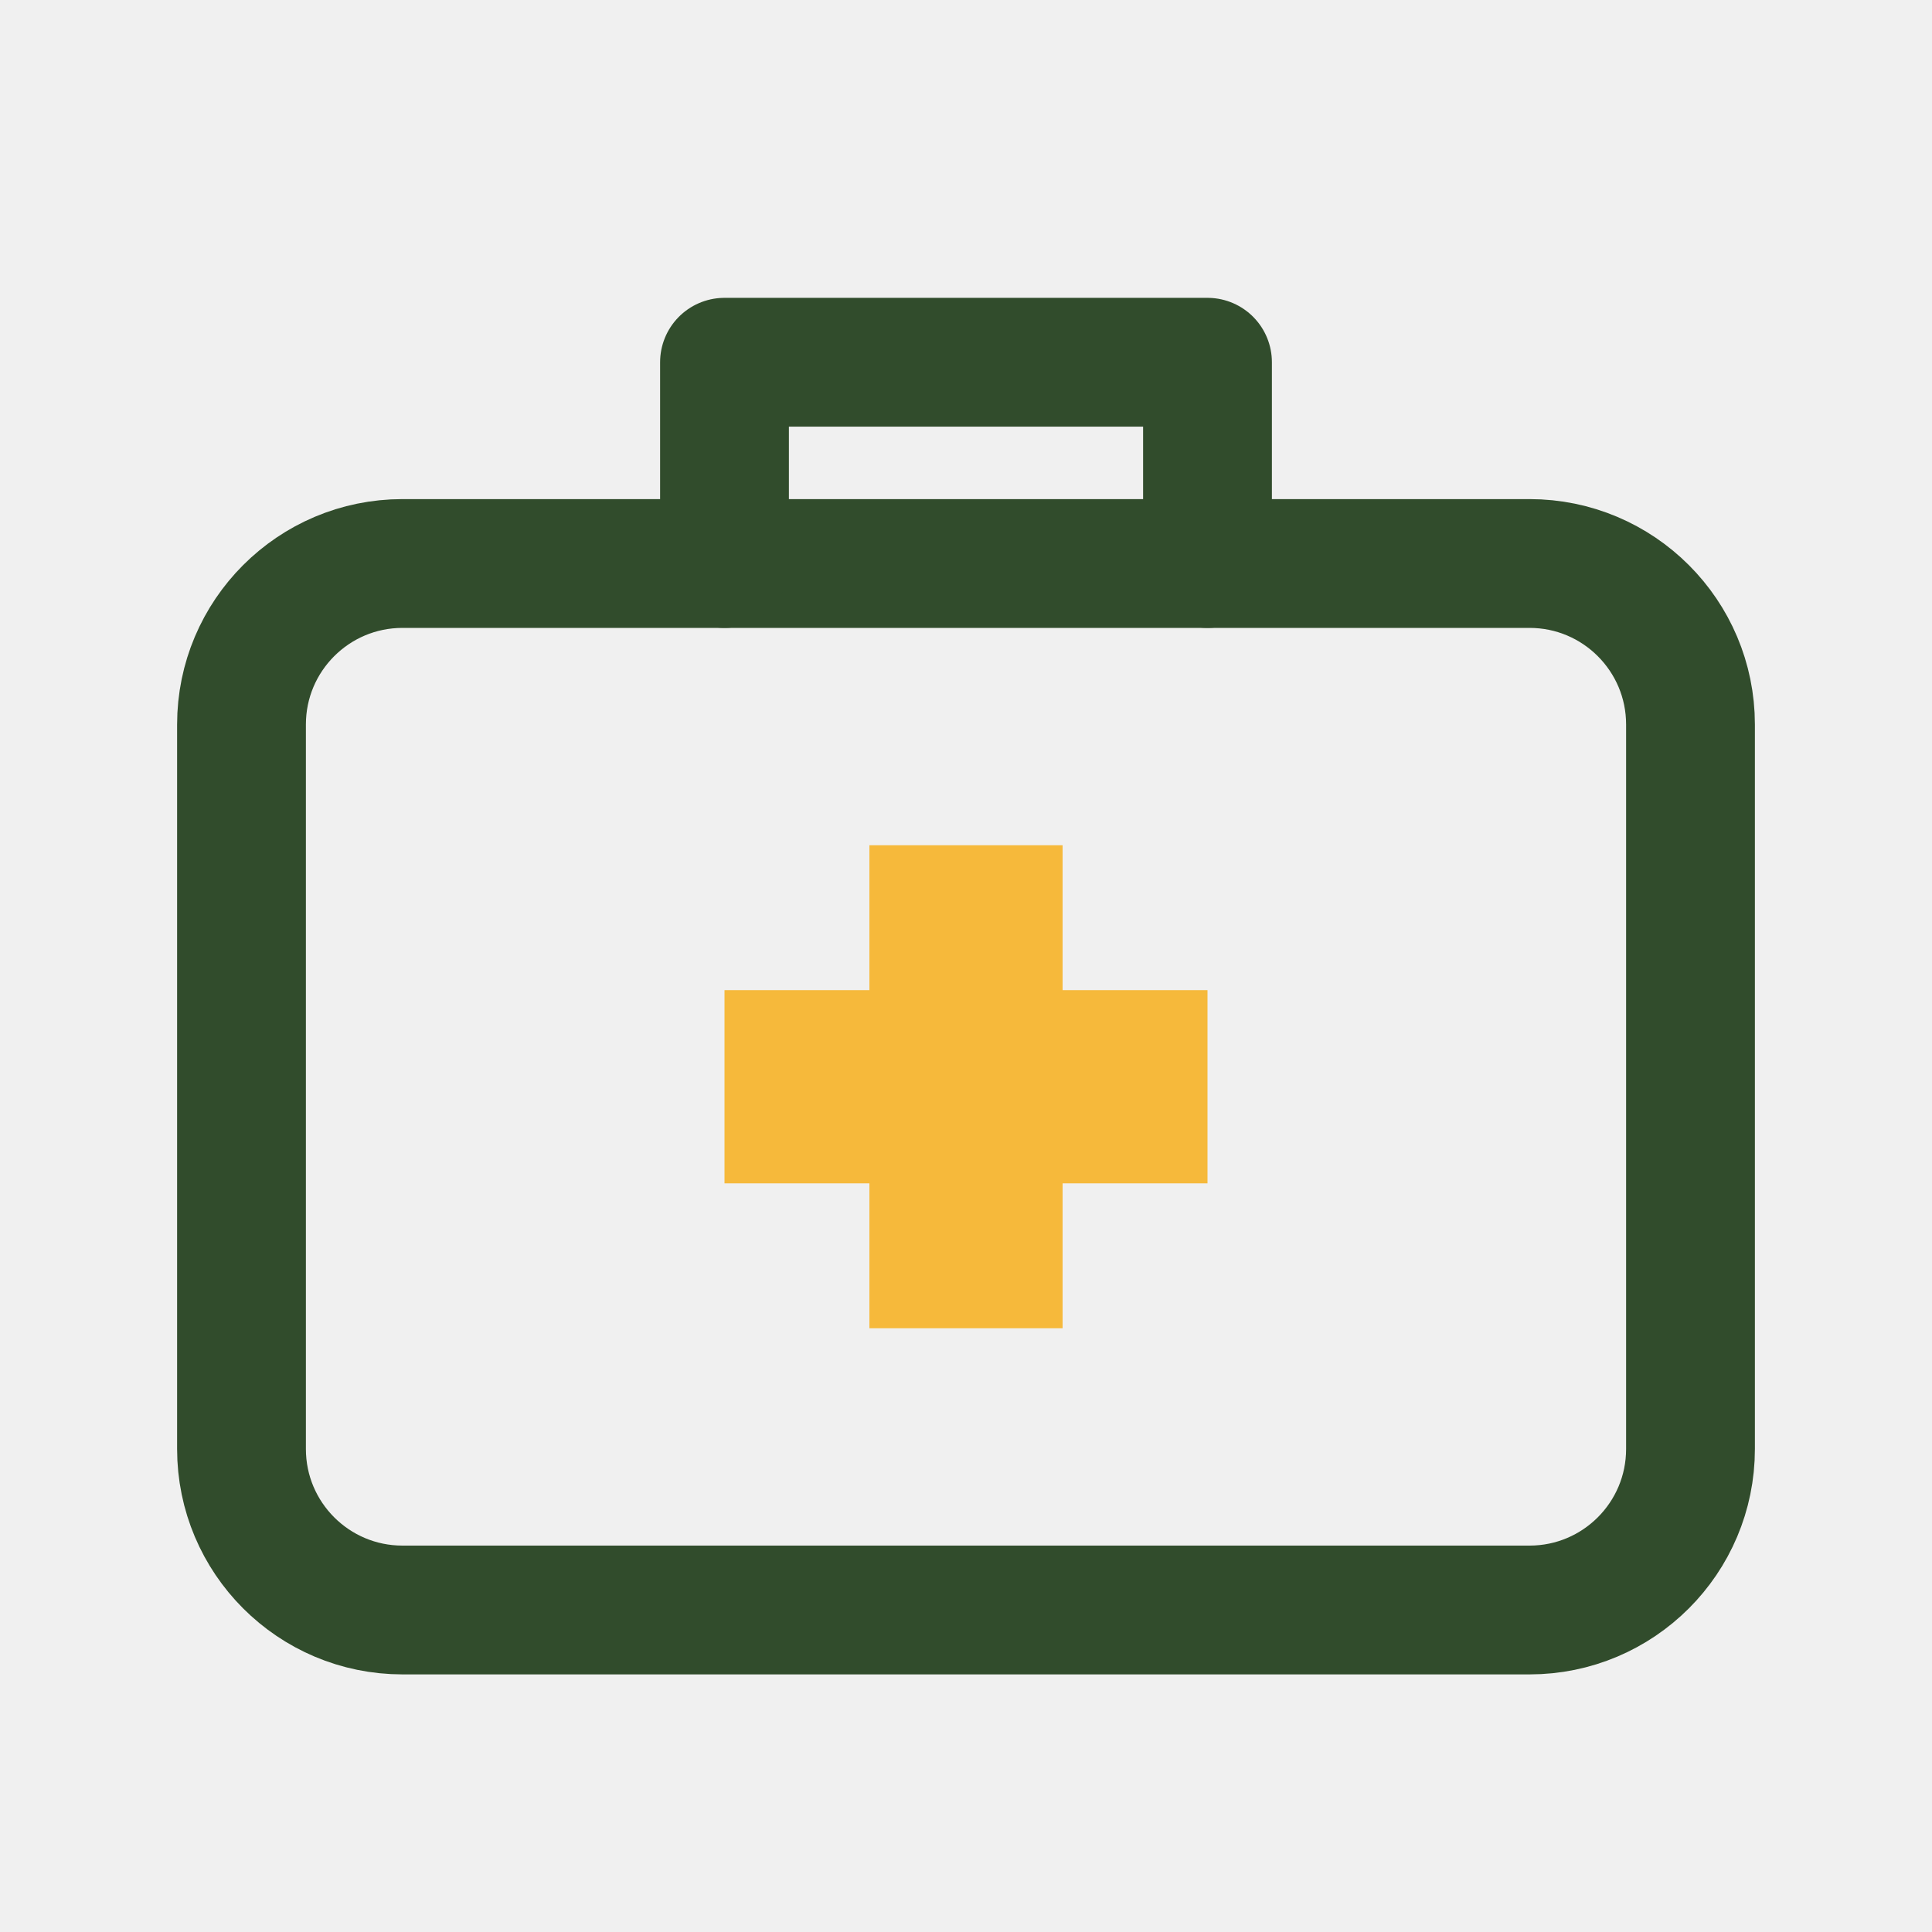
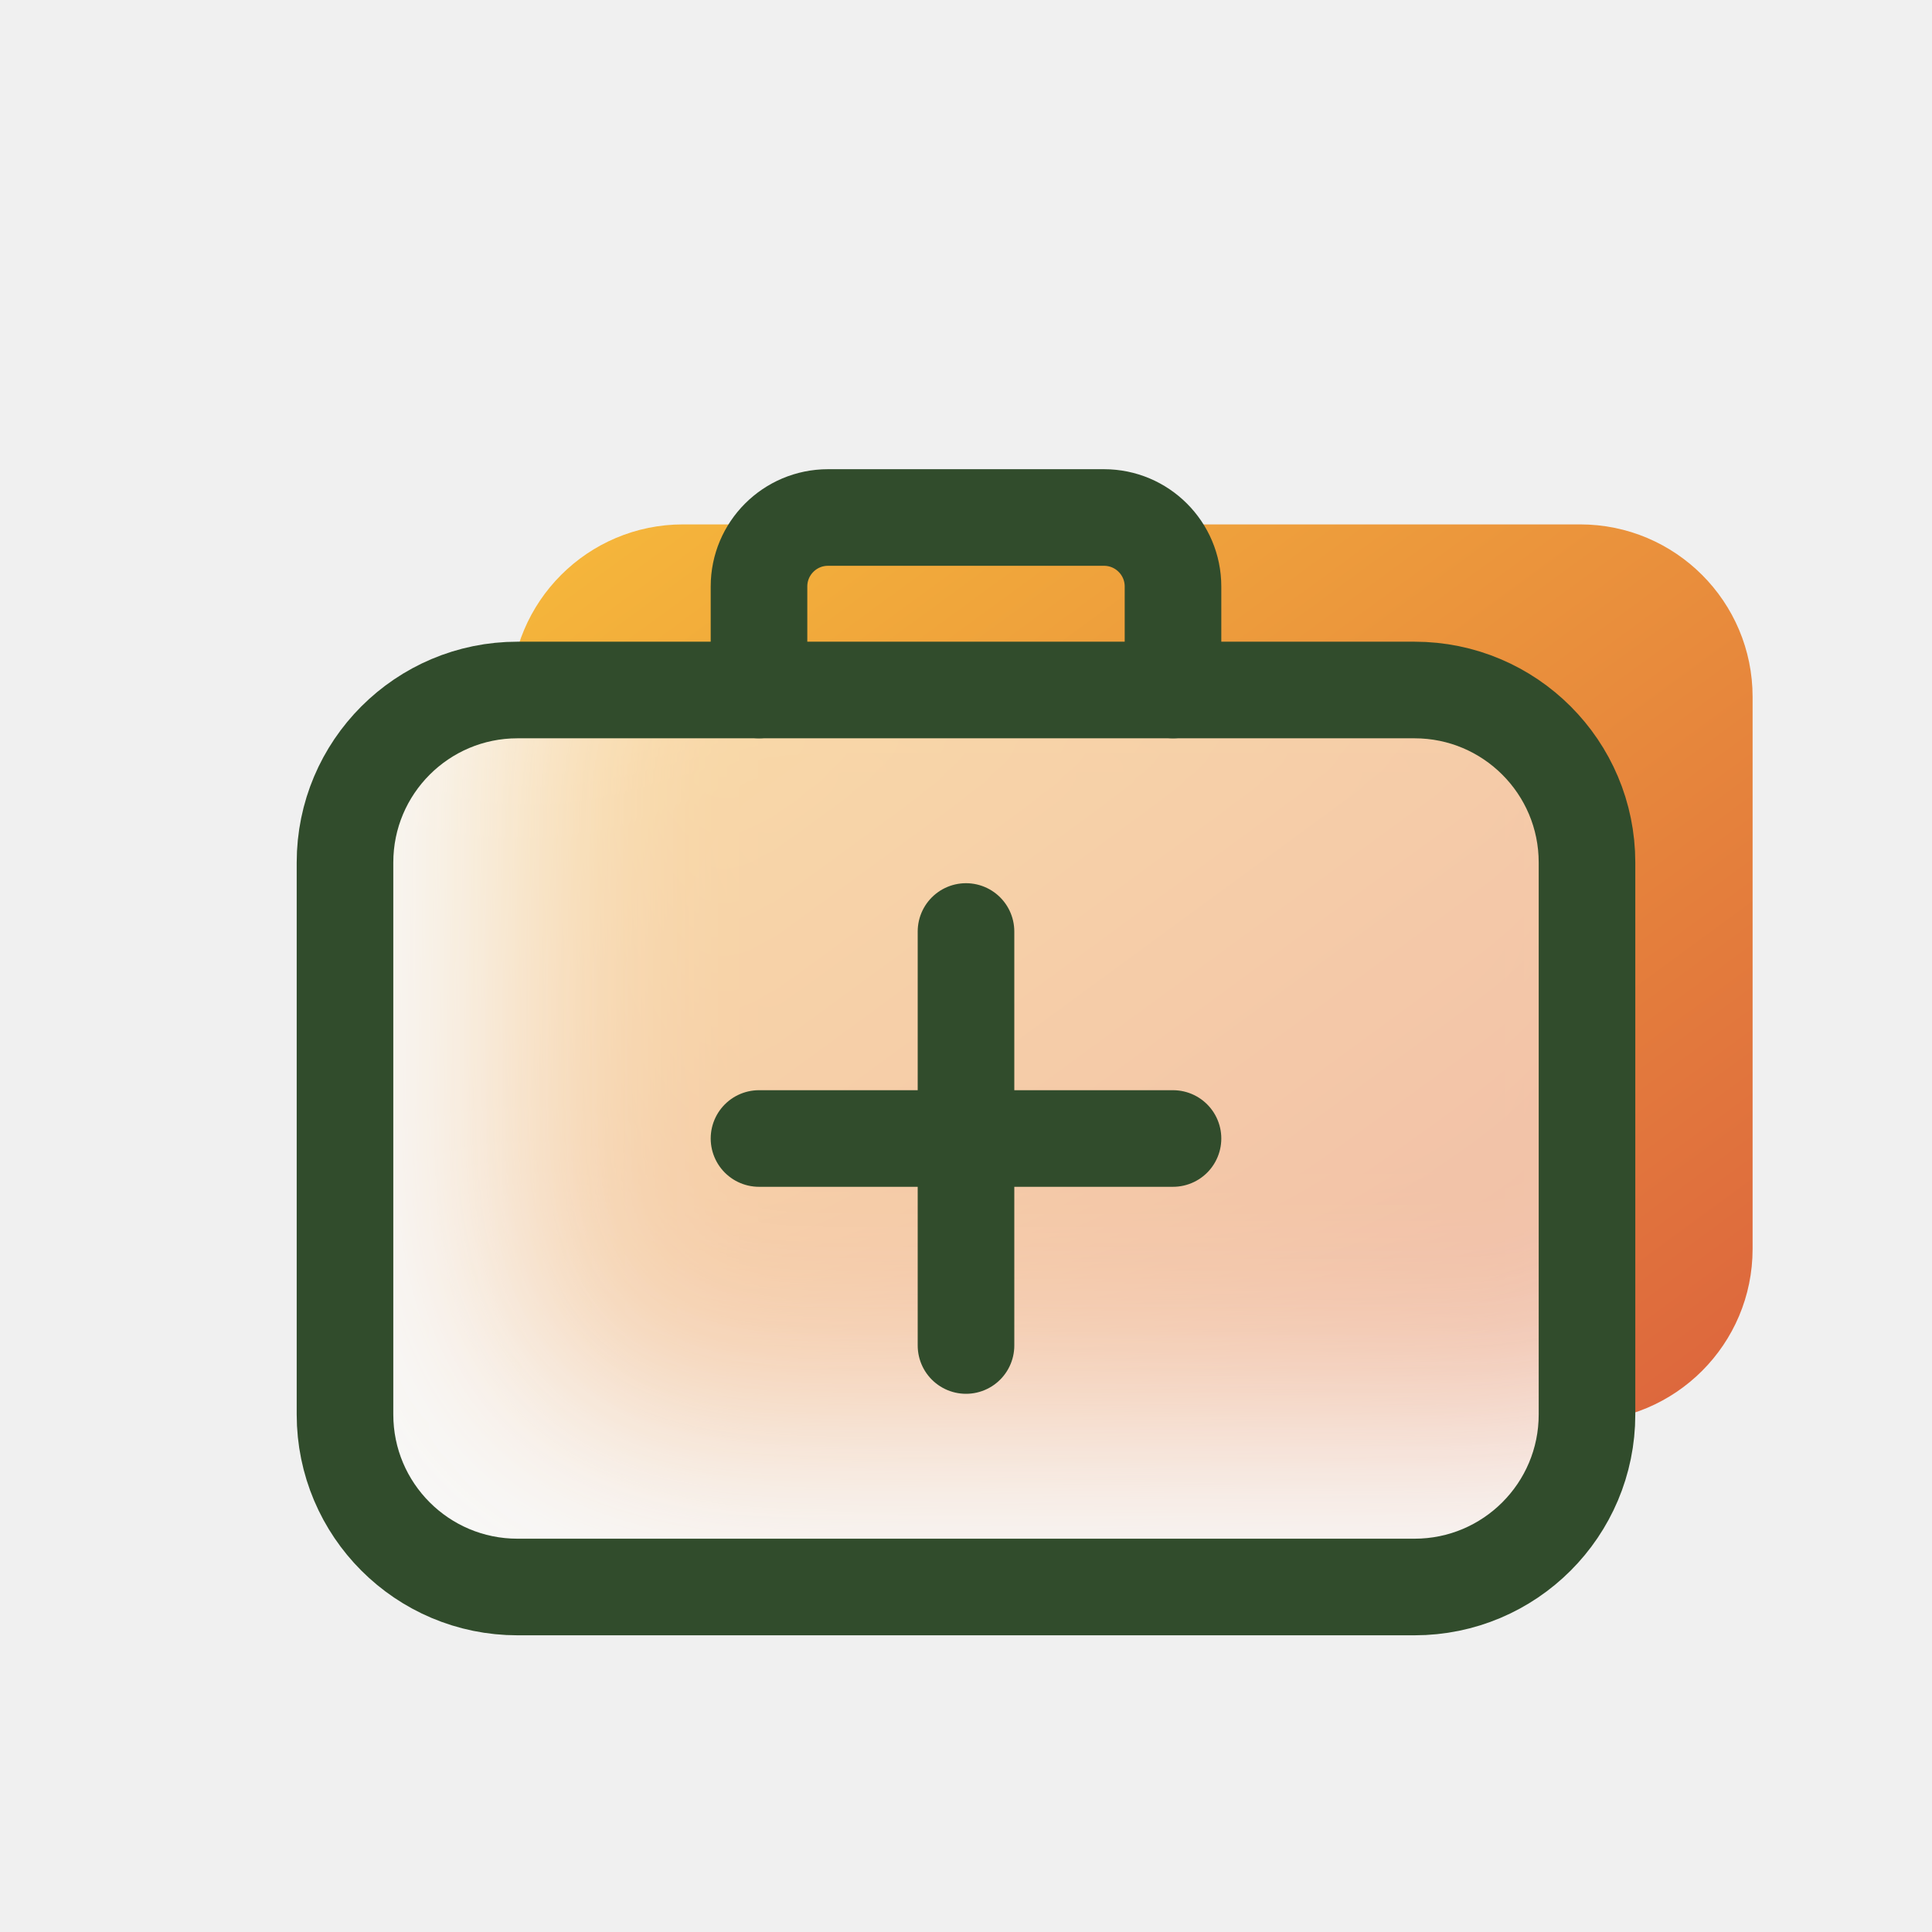
- <svg xmlns="http://www.w3.org/2000/svg" viewBox="0 0 24 24" width="24" height="24">
-   <g fill="#F6B93B">
-     <path d="M10.8 10.5h2.4v1.8H15v2.4h-1.8v1.8h-2.4v-1.8H9v-2.4h1.8z" />
+ <svg xmlns="http://www.w3.org/2000/svg" viewBox="-2 -3 28 28" width="56" height="56">
+   <defs>
+     <linearGradient id="sg4g" x1="0" y1="0" x2="1" y2="1">
+       <stop offset="0" stop-color="#F6B93B" />
+       <stop offset="1" stop-color="#DC643D" />
+     </linearGradient>
+     <linearGradient id="sg4h" x1="0" y1="0" x2="1" y2="1">
+       <stop offset="0" stop-color="#fff" />
+       <stop offset=".5" stop-color="#fff" stop-opacity=".12" />
+       <stop offset="1" stop-color="#fff" stop-opacity=".7" />
+     </linearGradient>
+     <clipPath id="sg4c">
+       <rect x="3" y="7" width="18" height="13" rx="2.5" />
+     </clipPath>
+     <mask id="sg4m">
+       <rect x="-4" y="-4" width="32" height="32" fill="#fff" />
+       <g fill="#000">
+         <rect x="3" y="7" width="18" height="13" rx="2.5" />
+       </g>
+     </mask>
+     <filter id="sg4b" x="-50%" y="-50%" width="200%" height="200%">
+       <feGaussianBlur stdDeviation="1.5" />
+     </filter>
+   </defs>
+   <g mask="url(#sg4m)" fill="url(#sg4g)">
+     <g transform="translate(2.4 -2.4)">
+       <rect x="3" y="7" width="18" height="13" rx="2.5" />
+     </g>
  </g>
-   <g fill="none" stroke="#314C2C" stroke-width="1.6" stroke-linecap="round" stroke-linejoin="round">
-     <rect x="3" y="7" width="18" height="13" rx="2" />
-     <path d="M9 7V4.5h6V7" />
+   <g clip-path="url(#sg4c)">
+     <g fill="url(#sg4g)" filter="url(#sg4b)">
+       <g transform="translate(2.4 -2.4)">
+         <rect x="3" y="7" width="18" height="13" rx="2.5" />
+       </g>
+     </g>
+     <rect x="-4" y="-4" width="32" height="32" fill="#fff" fill-opacity="0.55" />
+   </g>
+   <g fill="none" stroke="url(#sg4h)" stroke-width=".6">
+     <rect x="3" y="7" width="18" height="13" rx="2.5" />
+   </g>
+   <g fill="none" stroke="#314C2C" stroke-width="1.4" stroke-linecap="round" stroke-linejoin="round">
+     <rect x="3" y="7" width="18" height="13" rx="2.5" />
+     <path d="M9 7 V5.5 A1 1 0 0 1 10 4.5 H14 A1 1 0 0 1 15 5.5 V7" />
+     <path d="M12 10.5 V16.5 M9 13.5 H15" />
  </g>
</svg>
